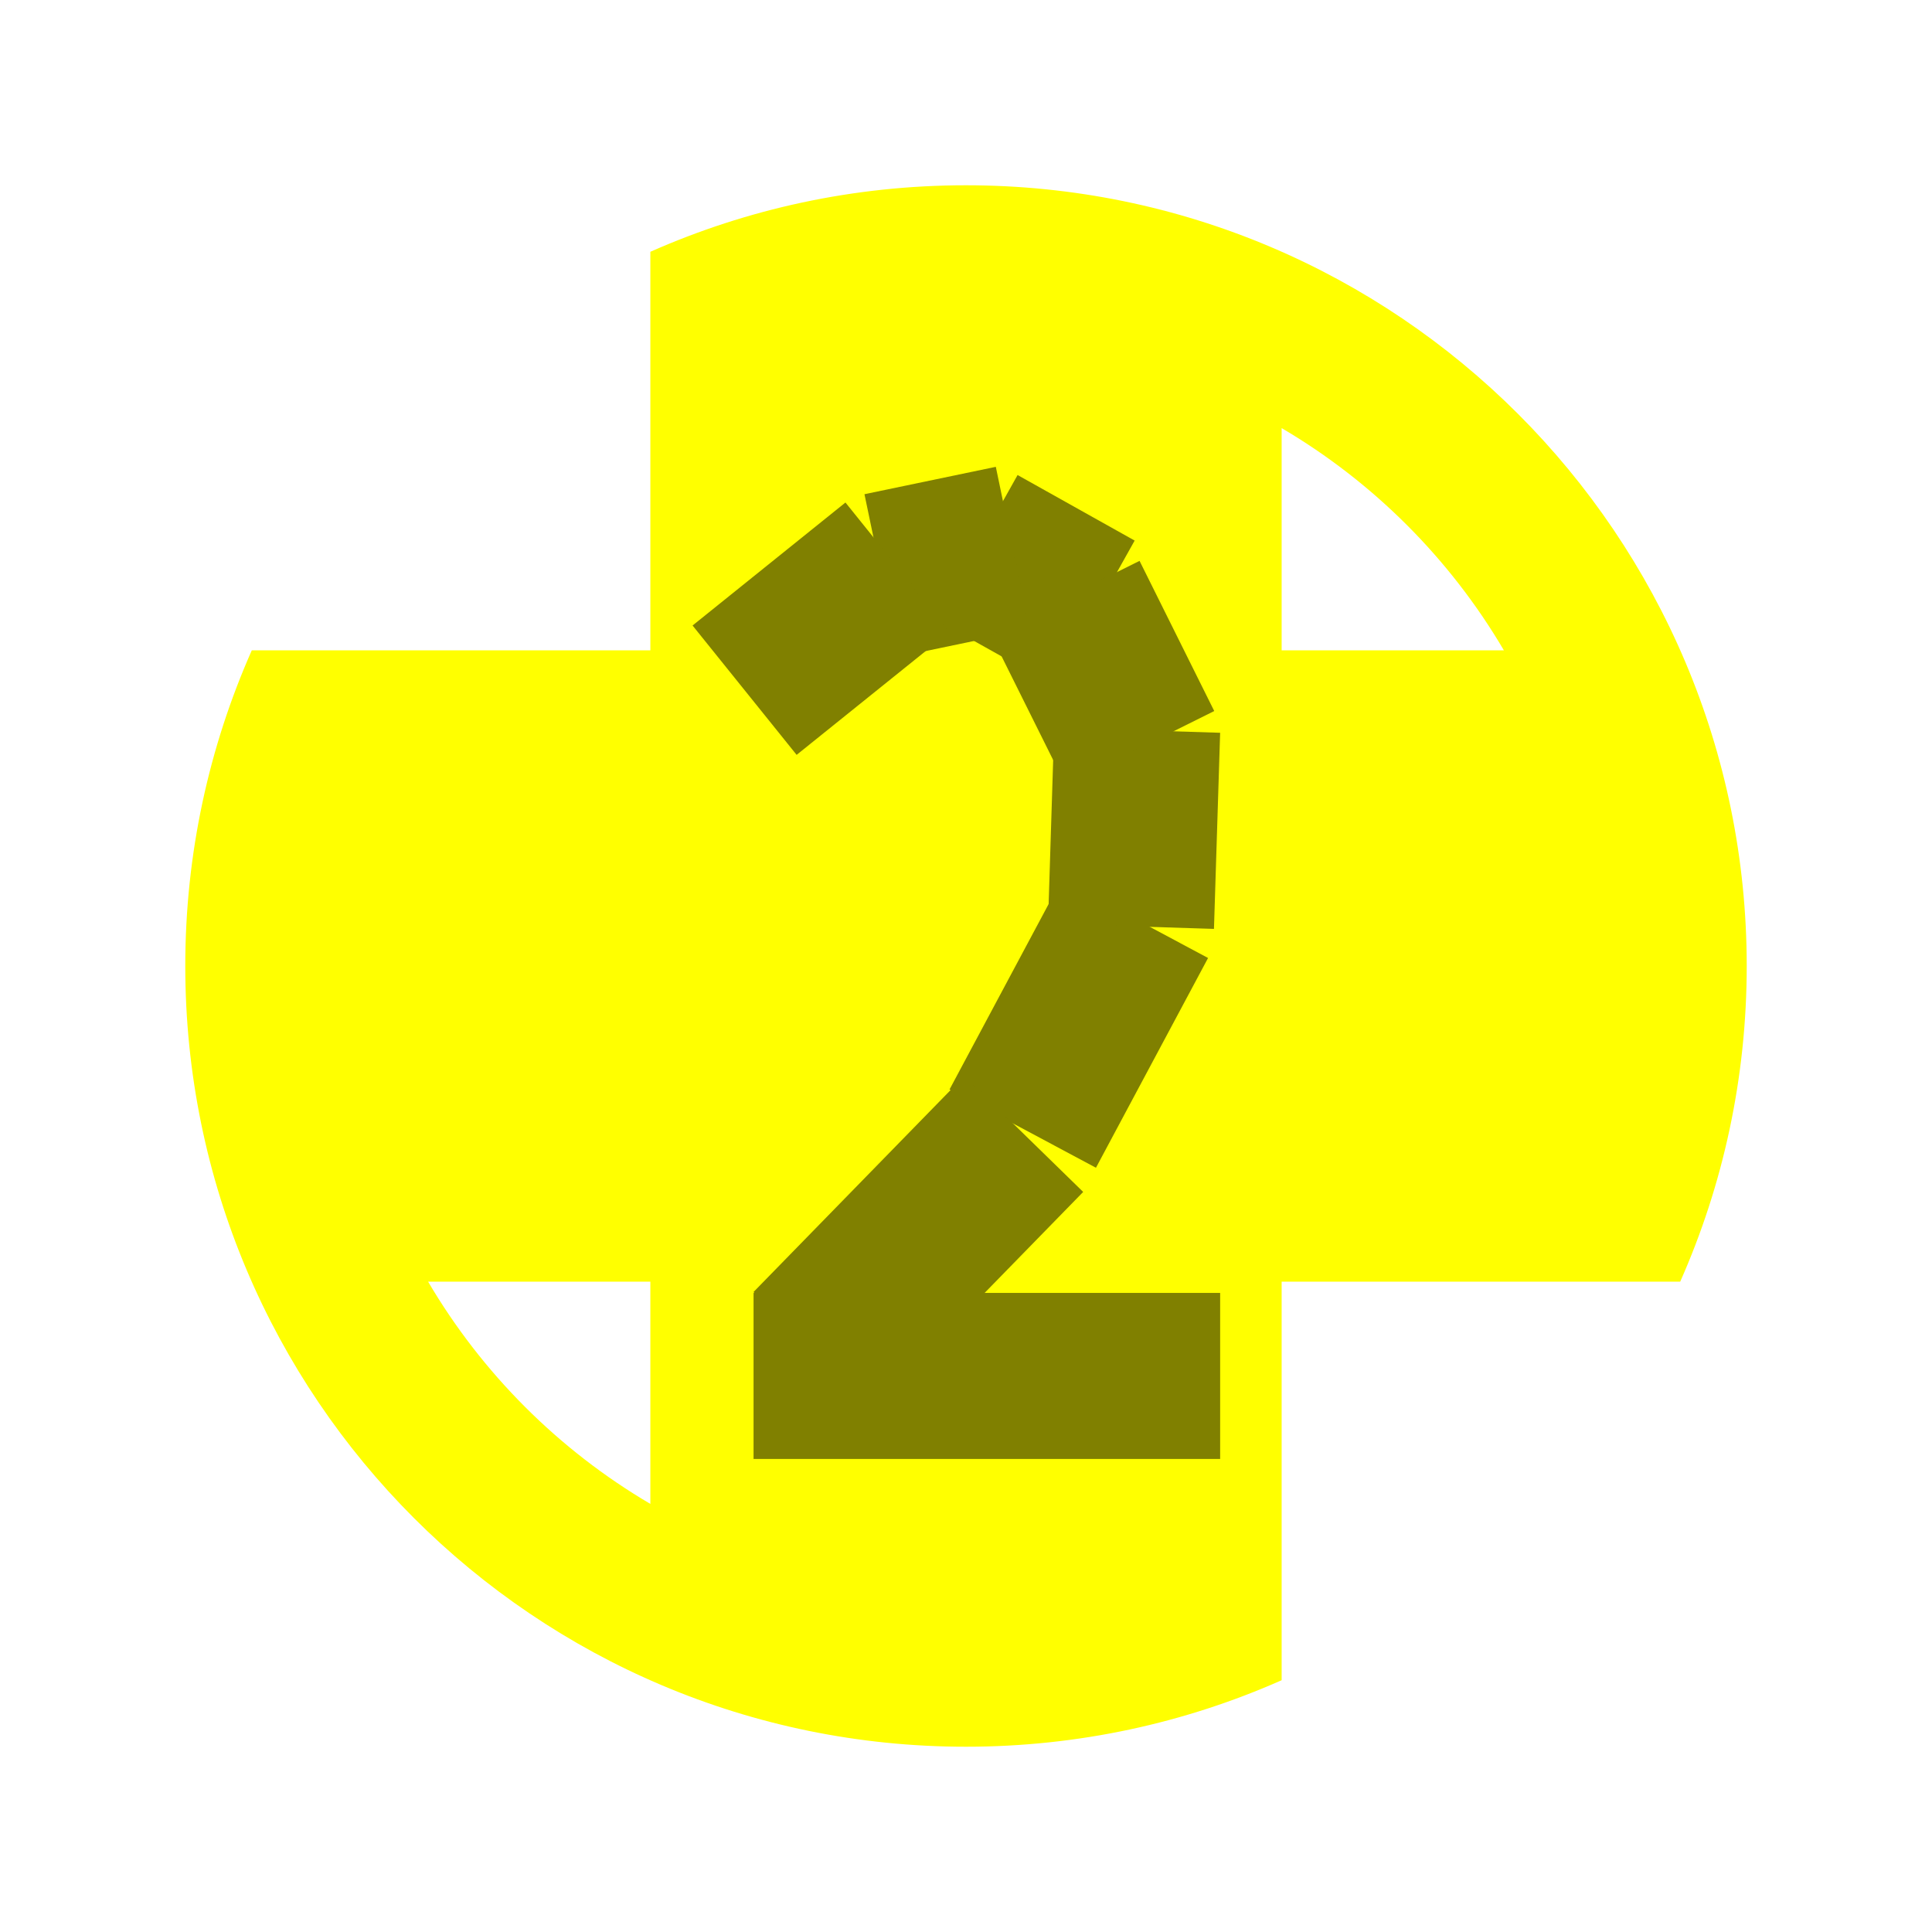
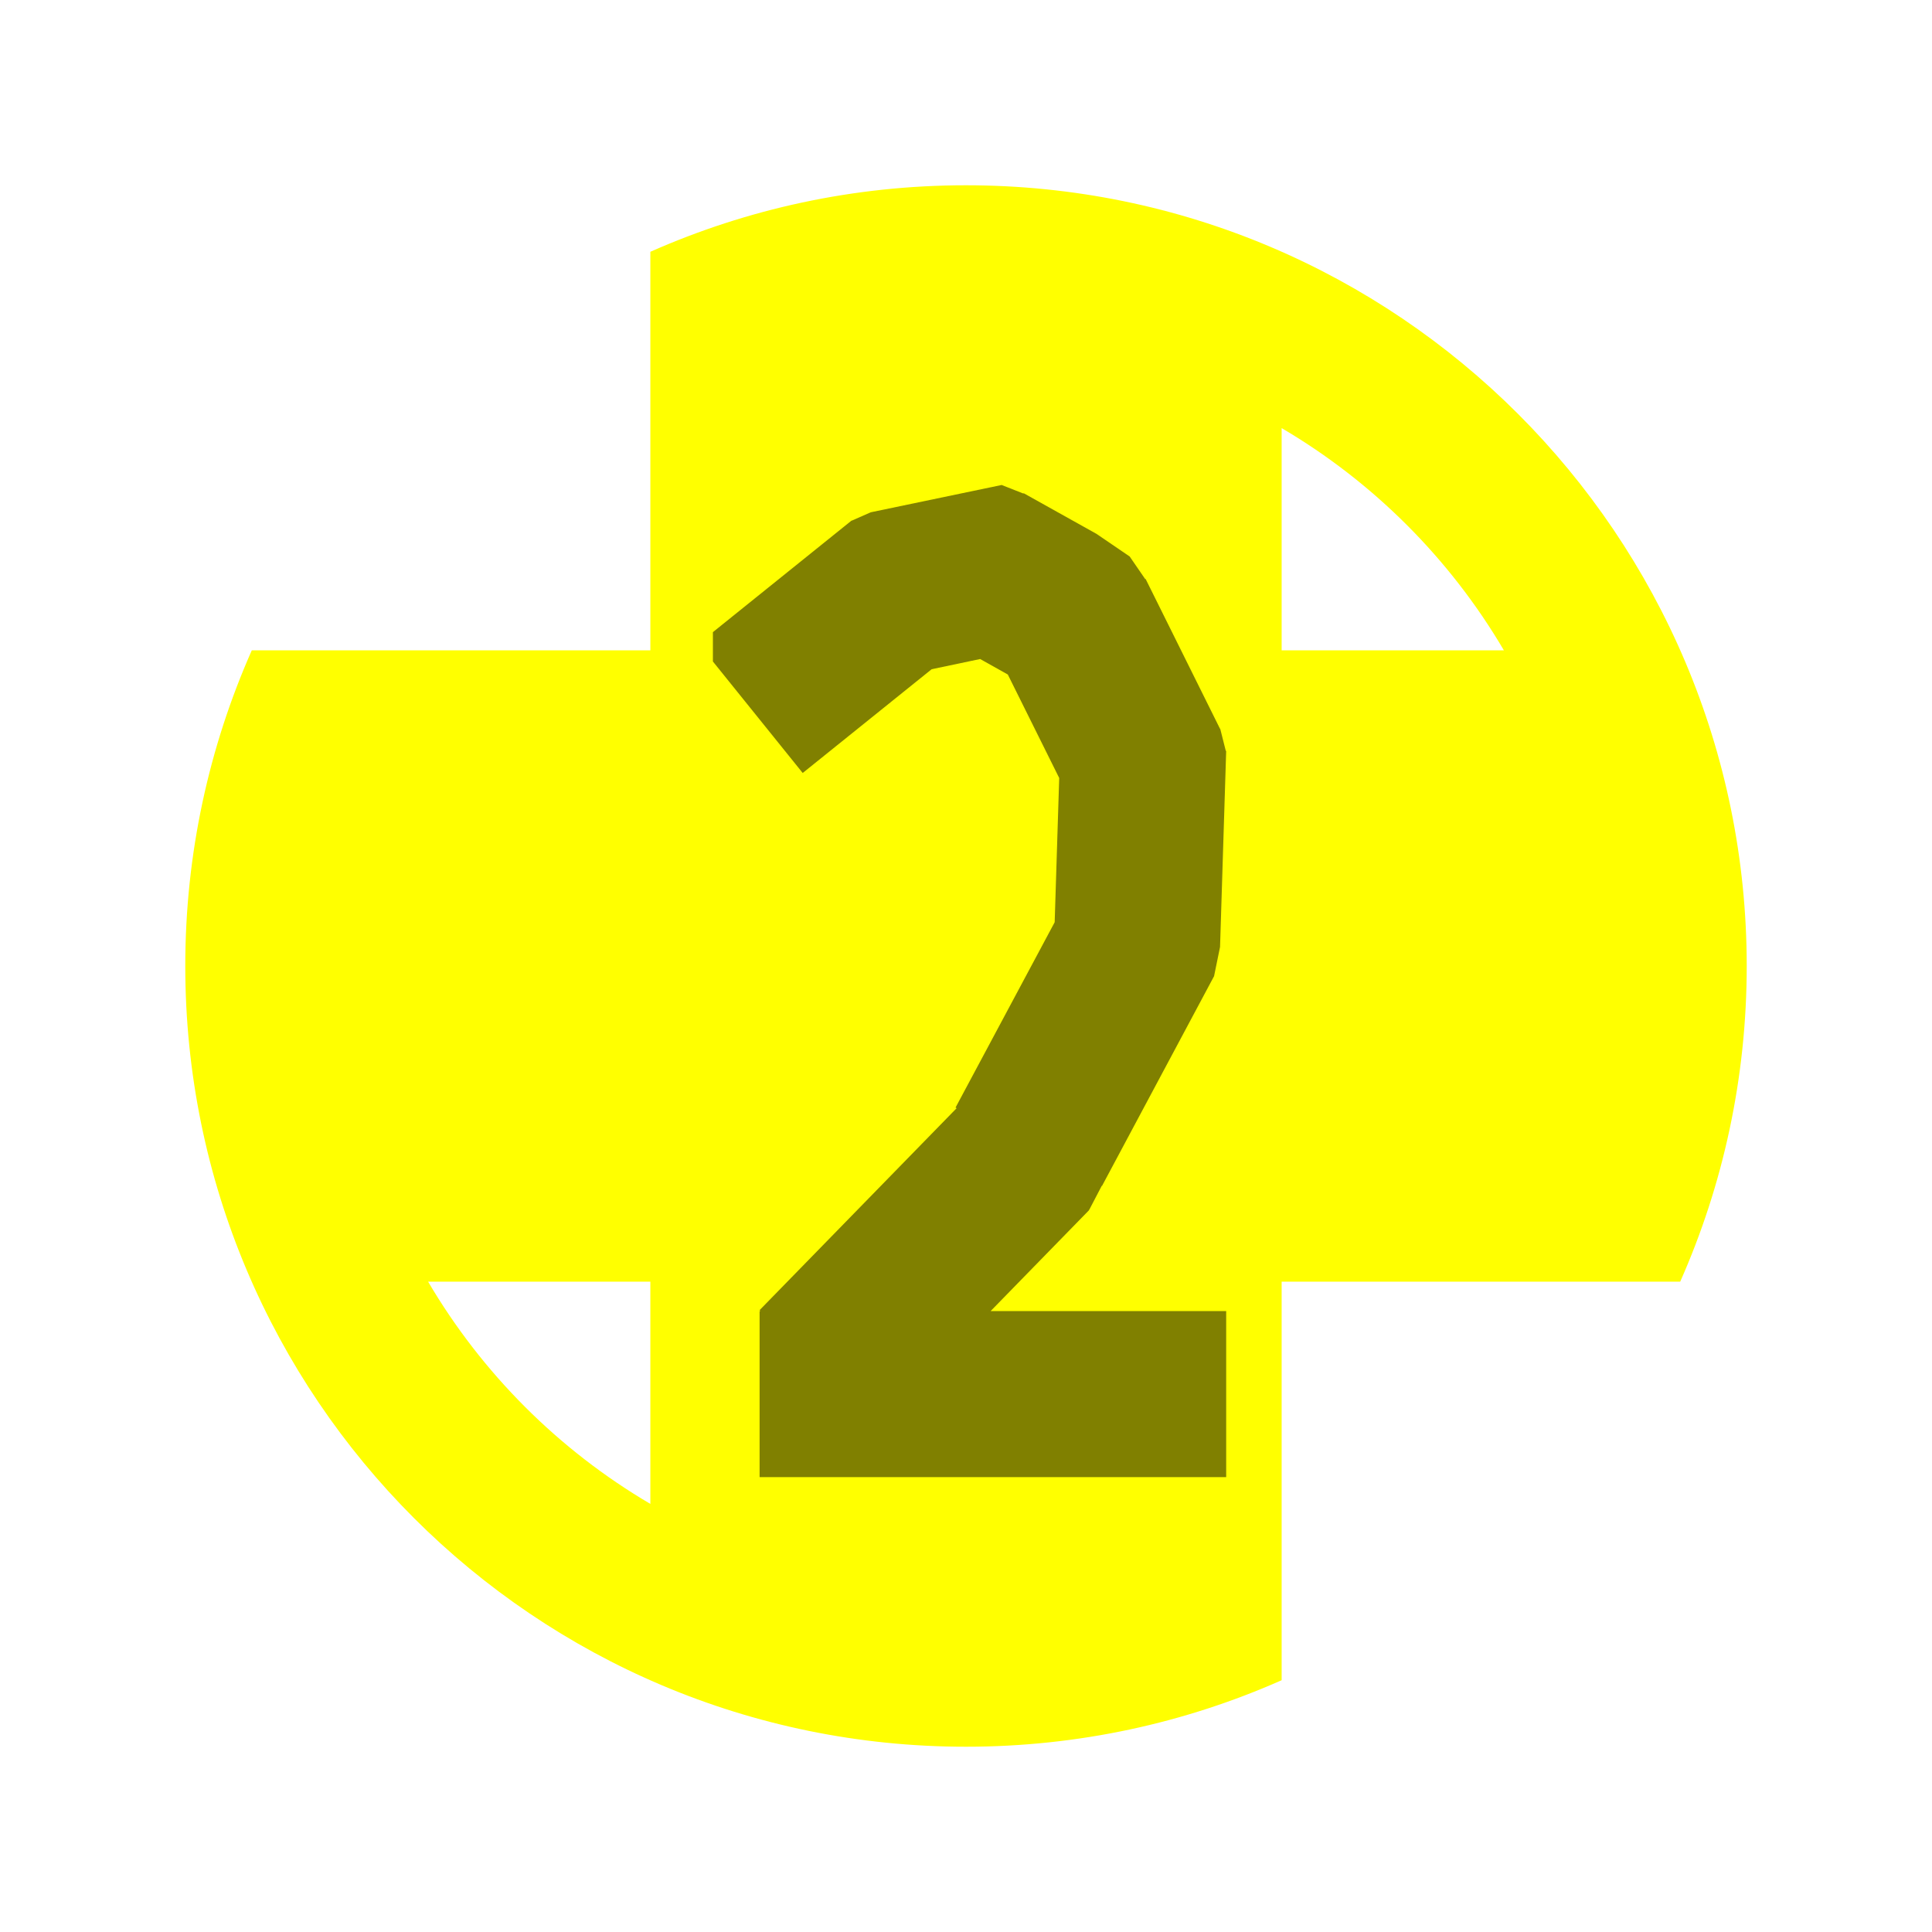
<svg xmlns="http://www.w3.org/2000/svg" width="640" height="640" id="svg2" version="1.1">
  <defs id="defs4" />
  <g id="layer1" transform="translate(0,-412.3622)" style="display:inline">
    <path style="fill:#ffff00;fill-opacity:1;stroke:none" d="m 320,61.375 c -37.218,0 -72.587,7.878 -104.562,22.031 l 0,132.031 -132.031,0 C 69.253,247.413 61.375,282.782 61.375,320 c 0,142.837 115.788,258.625 258.625,258.625 37.218,0 72.587,-7.878 104.562,-22.031 l 0,-132.031 132.031,0 C 570.747,392.587 578.625,357.218 578.625,320 578.625,177.163 462.837,61.375 320,61.375 z m 104.562,80.438 c 30.365,17.858 55.767,43.26 73.625,73.625 l -73.625,0 0,-73.625 z m -282.75,282.75 73.625,0 0,73.625 c -30.365,-17.858 -55.767,-43.26 -73.625,-73.625 z" transform="translate(0,412.3622)" id="path2986-1" />
  </g>
  <g id="layer3">
-     <rect style="fill:#808000;fill-opacity:1;stroke:none" id="rect3221-7" width="78.792" height="55" x="-170.033" y="447.527" transform="matrix(0.4713732,-0.8819338,0.8819338,0.4713732,0,0)" />
-     <rect style="fill:#808000;fill-opacity:1;stroke:none" id="rect3221-1" width="100" height="55" x="-131.948" y="477.57" transform="matrix(0.6984636,-0.7156456,0.7156456,0.6984636,0,0)" />
-     <rect style="fill:#808000;fill-opacity:1;stroke:none" id="rect3221-2" width="65" height="55" x="229.905" y="-411.624" transform="matrix(-0.03146059,0.999505,-0.999505,-0.03146059,0,0)" />
-     <rect style="fill:#808000;fill-opacity:1;stroke:none" id="rect3221-2-8" width="44.447" height="55" x="371.001" y="-27.356" transform="matrix(0.8725695,0.48849,-0.48849,0.8725695,0,0)" />
-     <rect style="fill:#808000;fill-opacity:1;stroke:none" id="rect3221-2-5" width="44.447" height="55" x="246.923" y="218.714" transform="matrix(0.9789503,-0.2040985,0.2040985,0.9789503,0,0)" />
-     <rect style="fill:#808000;fill-opacity:1;stroke:none" id="rect3221-2-7" width="65" height="55" x="48.885" y="305.252" transform="matrix(0.7791828,-0.6267968,0.6267968,0.7791828,0,0)" />
-     <rect style="fill:#808000;fill-opacity:1;stroke:none" id="rect3221-18" width="55.558" height="55" x="334.471" y="-255.24" transform="matrix(0.4453612,0.895351,-0.895351,0.4453612,0,0)" />
-     <rect style="fill:#808000;fill-opacity:1;stroke:none" id="rect3221-18-2" width="154.563" height="55" x="249.625" y="428.297" />
+     <path style="fill:#808000;fill-opacity:1;stroke:none" d="M 331.812 160.656 L 288.375 169.719 L 288.406 169.812 L 288.344 169.75 L 282.094 172.5 L 282.062 172.469 L 236.156 209.406 L 236.156 219.125 L 265.906 256.062 L 308.625 221.688 L 324.688 218.312 L 333.844 223.438 L 350.875 257.719 L 349.375 305.5 L 316.531 366.906 L 316.906 367.094 L 251.625 434 L 251.938 434.312 L 251.625 434.312 L 251.625 489.312 L 406.188 489.312 L 406.188 434.312 L 328.156 434.312 L 360.812 400.844 L 360.656 400.688 L 360.844 400.719 L 364.969 392.812 L 365.062 392.844 L 402.188 323.344 L 402.188 323.312 L 404.156 313.688 L 406.188 248.75 L 406.062 248.75 L 404.219 241.438 L 404.156 241.438 L 379.5 191.781 L 379.375 191.844 L 374.219 184.344 L 363.219 176.844 L 339.094 163.375 L 339.031 163.5 L 331.875 160.688 L 331.875 160.656 L 331.844 160.656 L 331.812 160.656 z " id="rect3221-7" />
  </g>
  <g id="layer2" style="display:none">
    <path style="fill:#ffff00;fill-opacity:1;stroke:none" id="path2986" d="m 744.482,366.754 a 322.744,322.744 0 1 1 -645.487,0 322.744,322.744 0 1 1 645.487,0 z" transform="matrix(0.8013441,0,0,0.8013441,-17.9578,26.10407)" />
    <rect style="fill:#00ff00;fill-opacity:1;stroke:none" id="rect3061-9" width="209.102" height="688.924" x="215.449" y="-18.619" />
    <rect style="fill:#00ff00;fill-opacity:1;stroke:none" id="rect3061-0-4" width="209.102" height="700.036" x="-424.551" y="-22.223" transform="matrix(0,-1,1,0,0,0)" />
    <path style="fill:#00ffff;fill-opacity:1;stroke:none" id="path3138" d="m 638.416,405.14 a 230.82,230.82 0 1 1 -461.64,0 230.82,230.82 0 1 1 461.64,0 z" transform="matrix(0.8949672,0,0,0.8949672,-44.78554,-42.58658)" />
-     <rect style="fill:#808000;fill-opacity:1;stroke:none" id="rect3221-18-9" width="80.812" height="37.376" x="278.802" y="411.2" />
+     <rect style="fill:#808000;fill-opacity:1;stroke:none" id="rect3221-7-7" width="78.792" height="55" x="-170.033" y="447.527" transform="matrix(0.4713732,-0.8819338,0.8819338,0.4713732,0,0)" />
+     <rect style="fill:#808000;fill-opacity:1;stroke:none" id="rect3221-1-9" width="100" height="55" x="-131.948" y="477.57" transform="matrix(0.6984636,-0.7156456,0.7156456,0.6984636,0,0)" />
+     <rect style="fill:#808000;fill-opacity:1;stroke:none" id="rect3221-2-54" width="65" height="55" x="229.905" y="-411.624" transform="matrix(-0.03146059,0.999505,-0.999505,-0.03146059,0,0)" />
+     <rect style="fill:#808000;fill-opacity:1;stroke:none" id="rect3221-2-8-3" width="44.447" height="55" x="371.001" y="-27.356" transform="matrix(0.8725695,0.48849,-0.48849,0.8725695,0,0)" />
+     <rect style="fill:#808000;fill-opacity:1;stroke:none" id="rect3221-2-5-1" width="44.447" height="55" x="246.923" y="218.714" transform="matrix(0.9789503,-0.2040985,0.2040985,0.9789503,0,0)" />
+     <rect style="fill:#808000;fill-opacity:1;stroke:none" id="rect3221-2-7-2" width="65" height="55" x="48.885" y="305.252" transform="matrix(0.7791828,-0.6267968,0.6267968,0.7791828,0,0)" />
+     <rect style="fill:#808000;fill-opacity:1;stroke:none" id="rect3221-18-3" width="55.558" height="55" x="334.471" y="-255.24" transform="matrix(0.4453612,0.895351,-0.895351,0.4453612,0,0)" />
+     <rect style="fill:#808000;fill-opacity:1;stroke:none" id="rect3221-18-2-3" width="154.563" height="55" x="249.625" y="428.297" />
+     <path style="fill:none;stroke:#000000;stroke-width:1px;stroke-linecap:butt;stroke-linejoin:miter;stroke-opacity:1" d="m 363.125,386.518 -4.286,8.214 -17.321,-1.875 -13.571,-20.982 15.268,-9.821 18.393,18.482 z" id="path4211-4" />
+     <path style="fill:none;stroke:#000000;stroke-width:1px;stroke-linecap:butt;stroke-linejoin:miter;stroke-opacity:1" d="m 402.143,307.679 -1.964,9.643 -6.429,2.232 -20.893,-11.964 4.107,-8.929 22.321,5.536 z" id="path4213-1" />
+     <path style="fill:none;stroke:#000000;stroke-width:1px;stroke-linecap:butt;stroke-linejoin:miter;stroke-opacity:1" d="m 402.232,235.446 1.875,7.411 -7.857,5.804 -12.5,-2.321 L 382.5,234.196 398.482,235 z" id="path4215-1" />
+     <path style="fill:none;stroke:#000000;stroke-width:1px;stroke-linecap:butt;stroke-linejoin:miter;stroke-opacity:1" d="m 375.714,179.018 1.696,6.964 -4.018,9.464 -7.321,-0.536 -1.786,-12.232 z" id="path4217-3" />
+     <path style="fill:none;stroke:#000000;stroke-width:1px;stroke-linecap:butt;stroke-linejoin:miter;stroke-opacity:1" d="m 329.821,154.643 7.232,2.857 0.089,10.268 -8.125,5.625 -4.821,-9.554 z" id="path4219-8" />
+     <path style="fill:none;stroke:#000000;stroke-width:1px;stroke-linecap:butt;stroke-linejoin:miter;stroke-opacity:1" d="m 280,166.518 6.339,-2.768 7.232,8.393 0.179,10.982 -6.875,2.321 -7.679,-12.054 z" id="path4221-7" />
+     <path style="fill:#808000;fill-opacity:1;stroke:none" d="m 331.812,160.656 -43.438,9.062 0.031,0.094 -0.062,-0.062 -6.25,2.75 -0.031,-0.031 -50.656,40.75 34.5,42.844 42.719,-34.375 16.062,-3.375 9.156,5.125 17.031,34.281 -1.5,47.781 -32.844,61.406 0.375,0.188 L 251.625,434 l 0.312,0.312 -0.312,0 0,55 154.562,0 0,-55 -78.031,0 32.656,-33.469 -0.156,-0.156 0.188,0.031 4.125,-7.906 0.094,0.031 37.125,-69.5 -0.031,-0.031 0.031,0 1.969,-9.625 2.031,-64.938 -0.125,0 -1.844,-7.312 -0.062,0 -24.656,-49.656 -0.125,0.062 -5.165,-7.487 -10.978,-7.509 -24.138,-13.473 -0.062,0.125 -7.156,-2.812 0,-0.031 -0.031,0 z" id="rect3221-7-4" />
  </g>
</svg>
